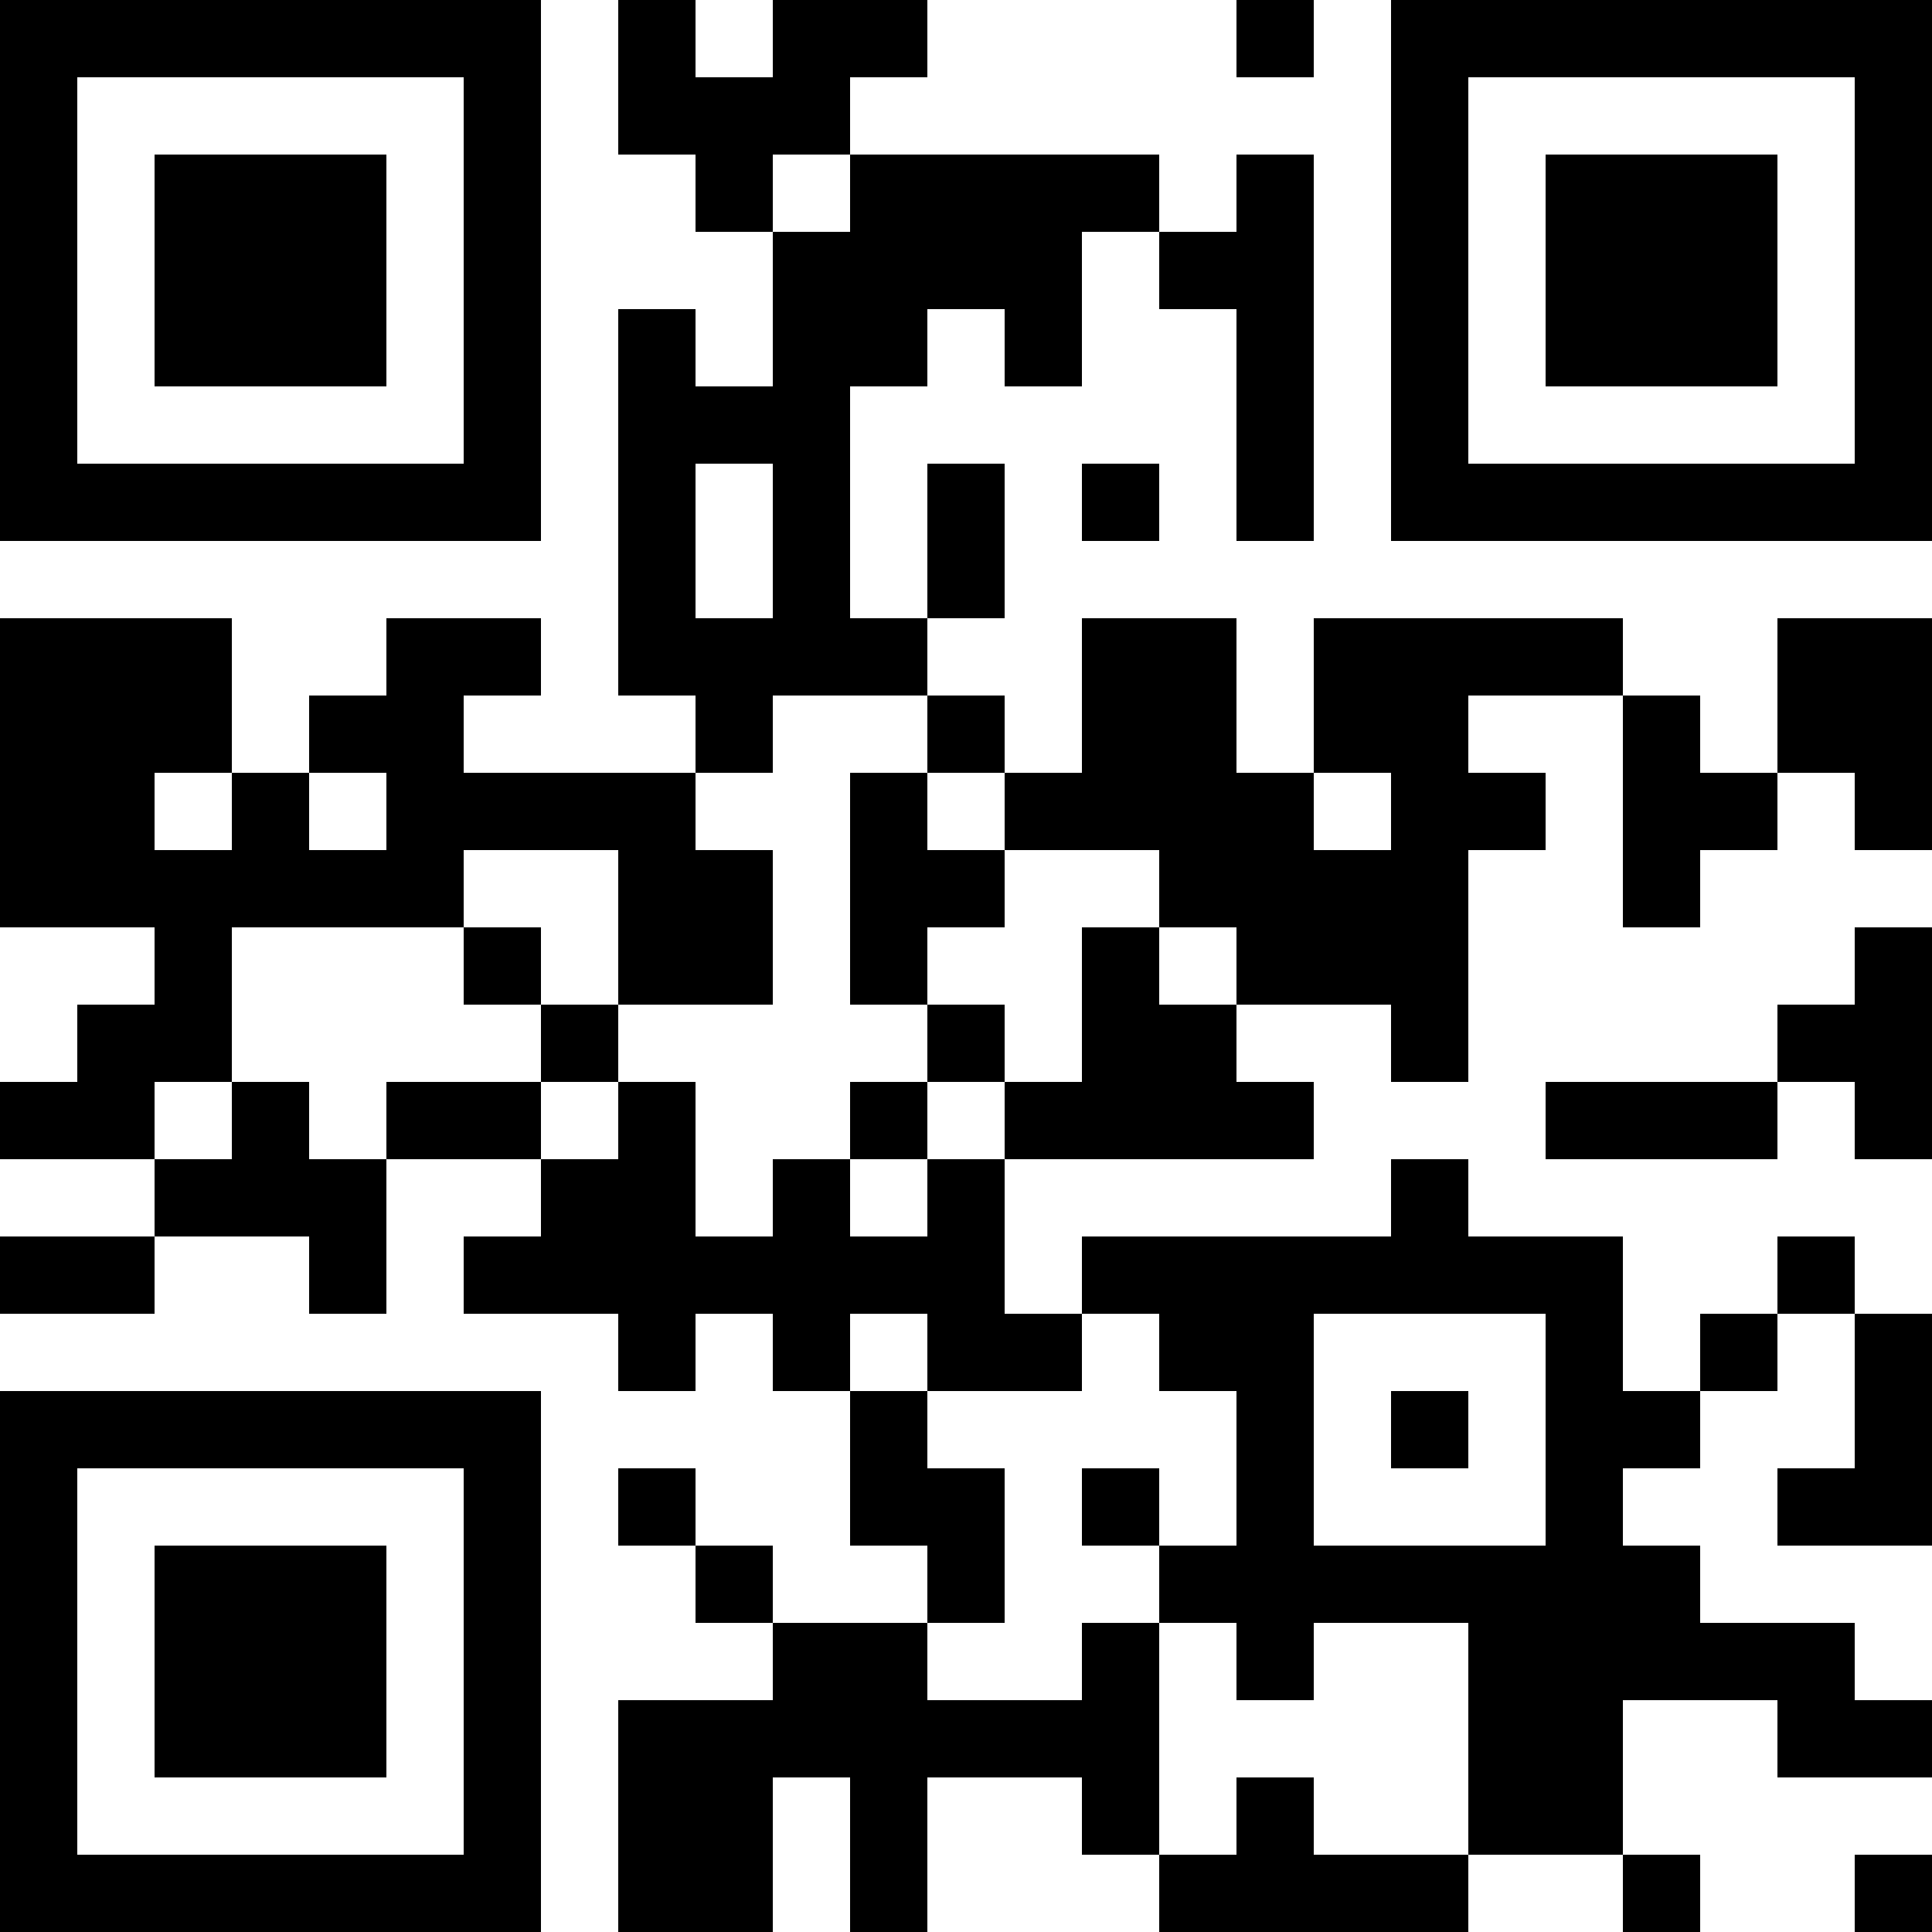
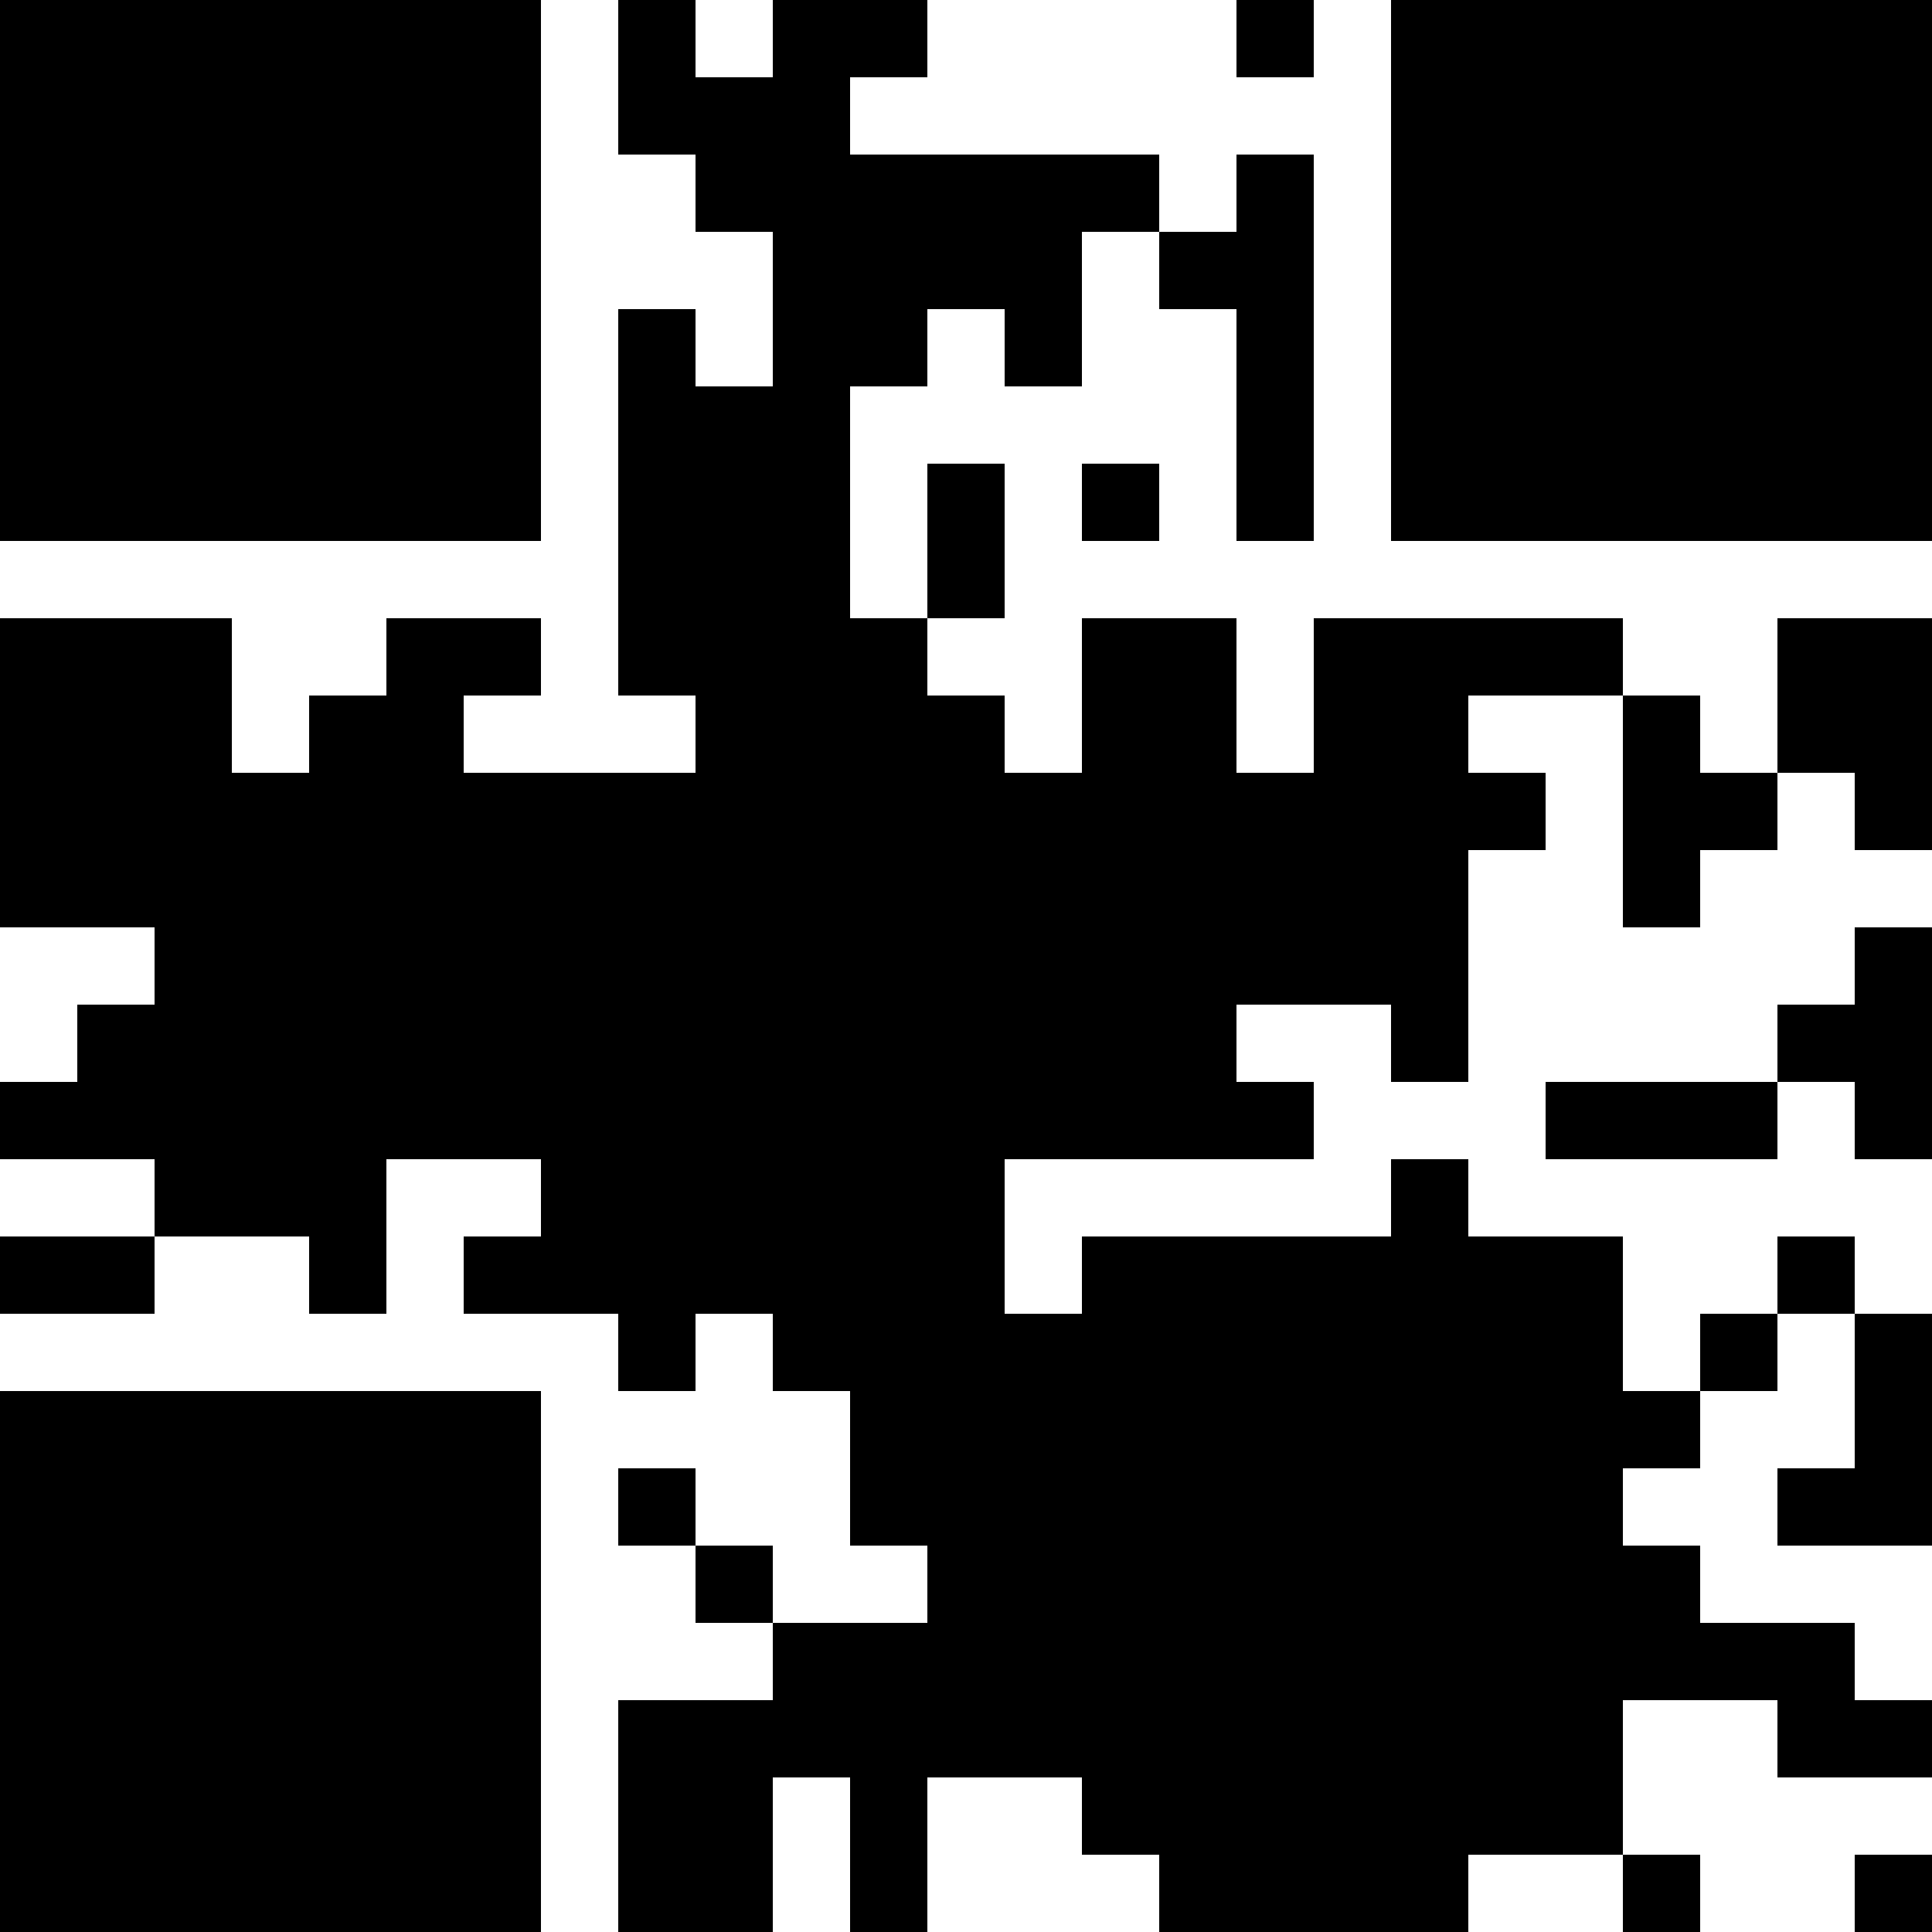
<svg xmlns="http://www.w3.org/2000/svg" version="1.1" width="300" height="300" viewBox="0 0 300 300">
  <rect x="0" y="0" width="300" height="300" fill="#ffffff" />
  <g transform="scale(12)">
    <g transform="translate(0,0)">
-       <path fill-rule="evenodd" d="M8 0L8 2L9 2L9 3L10 3L10 5L9 5L9 4L8 4L8 9L9 9L9 10L6 10L6 9L7 9L7 8L5 8L5 9L4 9L4 10L3 10L3 8L0 8L0 12L2 12L2 13L1 13L1 14L0 14L0 15L2 15L2 16L0 16L0 17L2 17L2 16L4 16L4 17L5 17L5 15L7 15L7 16L6 16L6 17L8 17L8 18L9 18L9 17L10 17L10 18L11 18L11 20L12 20L12 21L10 21L10 20L9 20L9 19L8 19L8 20L9 20L9 21L10 21L10 22L8 22L8 25L10 25L10 23L11 23L11 25L12 25L12 23L14 23L14 24L15 24L15 25L19 25L19 24L21 24L21 25L22 25L22 24L21 24L21 22L23 22L23 23L25 23L25 22L24 22L24 21L22 21L22 20L21 20L21 19L22 19L22 18L23 18L23 17L24 17L24 19L23 19L23 20L25 20L25 17L24 17L24 16L23 16L23 17L22 17L22 18L21 18L21 16L19 16L19 15L18 15L18 16L14 16L14 17L13 17L13 15L17 15L17 14L16 14L16 13L18 13L18 14L19 14L19 11L20 11L20 10L19 10L19 9L21 9L21 12L22 12L22 11L23 11L23 10L24 10L24 11L25 11L25 8L23 8L23 10L22 10L22 9L21 9L21 8L17 8L17 10L16 10L16 8L14 8L14 10L13 10L13 9L12 9L12 8L13 8L13 6L12 6L12 8L11 8L11 5L12 5L12 4L13 4L13 5L14 5L14 3L15 3L15 4L16 4L16 7L17 7L17 2L16 2L16 3L15 3L15 2L11 2L11 1L12 1L12 0L10 0L10 1L9 1L9 0ZM16 0L16 1L17 1L17 0ZM10 2L10 3L11 3L11 2ZM9 6L9 8L10 8L10 6ZM14 6L14 7L15 7L15 6ZM10 9L10 10L9 10L9 11L10 11L10 13L8 13L8 11L6 11L6 12L3 12L3 14L2 14L2 15L3 15L3 14L4 14L4 15L5 15L5 14L7 14L7 15L8 15L8 14L9 14L9 16L10 16L10 15L11 15L11 16L12 16L12 15L13 15L13 14L14 14L14 12L15 12L15 13L16 13L16 12L15 12L15 11L13 11L13 10L12 10L12 9ZM2 10L2 11L3 11L3 10ZM4 10L4 11L5 11L5 10ZM11 10L11 13L12 13L12 14L11 14L11 15L12 15L12 14L13 14L13 13L12 13L12 12L13 12L13 11L12 11L12 10ZM17 10L17 11L18 11L18 10ZM6 12L6 13L7 13L7 14L8 14L8 13L7 13L7 12ZM24 12L24 13L23 13L23 14L20 14L20 15L23 15L23 14L24 14L24 15L25 15L25 12ZM11 17L11 18L12 18L12 19L13 19L13 21L12 21L12 22L14 22L14 21L15 21L15 24L16 24L16 23L17 23L17 24L19 24L19 21L17 21L17 22L16 22L16 21L15 21L15 20L16 20L16 18L15 18L15 17L14 17L14 18L12 18L12 17ZM17 17L17 20L20 20L20 17ZM18 18L18 19L19 19L19 18ZM14 19L14 20L15 20L15 19ZM24 24L24 25L25 25L25 24ZM0 0L0 7L7 7L7 0ZM1 1L1 6L6 6L6 1ZM2 2L2 5L5 5L5 2ZM18 0L18 7L25 7L25 0ZM19 1L19 6L24 6L24 1ZM20 2L20 5L23 5L23 2ZM0 18L0 25L7 25L7 18ZM1 19L1 24L6 24L6 19ZM2 20L2 23L5 23L5 20Z" fill="#000000" />
+       <path fillRule="evenodd" d="M8 0L8 2L9 2L9 3L10 3L10 5L9 5L9 4L8 4L8 9L9 9L9 10L6 10L6 9L7 9L7 8L5 8L5 9L4 9L4 10L3 10L3 8L0 8L0 12L2 12L2 13L1 13L1 14L0 14L0 15L2 15L2 16L0 16L0 17L2 17L2 16L4 16L4 17L5 17L5 15L7 15L7 16L6 16L6 17L8 17L8 18L9 18L9 17L10 17L10 18L11 18L11 20L12 20L12 21L10 21L10 20L9 20L9 19L8 19L8 20L9 20L9 21L10 21L10 22L8 22L8 25L10 25L10 23L11 23L11 25L12 25L12 23L14 23L14 24L15 24L15 25L19 25L19 24L21 24L21 25L22 25L22 24L21 24L21 22L23 22L23 23L25 23L25 22L24 22L24 21L22 21L22 20L21 20L21 19L22 19L22 18L23 18L23 17L24 17L24 19L23 19L23 20L25 20L25 17L24 17L24 16L23 16L23 17L22 17L22 18L21 18L21 16L19 16L19 15L18 15L18 16L14 16L14 17L13 17L13 15L17 15L17 14L16 14L16 13L18 13L18 14L19 14L19 11L20 11L20 10L19 10L19 9L21 9L21 12L22 12L22 11L23 11L23 10L24 10L24 11L25 11L25 8L23 8L23 10L22 10L22 9L21 9L21 8L17 8L17 10L16 10L16 8L14 8L14 10L13 10L13 9L12 9L12 8L13 8L13 6L12 6L12 8L11 8L11 5L12 5L12 4L13 4L13 5L14 5L14 3L15 3L15 4L16 4L16 7L17 7L17 2L16 2L16 3L15 3L15 2L11 2L11 1L12 1L12 0L10 0L10 1L9 1L9 0ZM16 0L16 1L17 1L17 0ZM10 2L10 3L11 3L11 2ZM9 6L9 8L10 8L10 6ZM14 6L14 7L15 7L15 6ZM10 9L10 10L9 10L9 11L10 11L10 13L8 13L8 11L6 11L6 12L3 12L3 14L2 14L2 15L3 15L3 14L4 14L4 15L5 15L5 14L7 14L7 15L8 15L8 14L9 14L9 16L10 16L10 15L11 15L11 16L12 16L12 15L13 15L13 14L14 14L14 12L15 12L15 13L16 13L16 12L15 12L15 11L13 11L13 10L12 10L12 9ZM2 10L2 11L3 11L3 10ZM4 10L4 11L5 11L5 10ZM11 10L11 13L12 13L12 14L11 14L11 15L12 15L12 14L13 14L13 13L12 13L12 12L13 12L13 11L12 11L12 10ZM17 10L17 11L18 11L18 10ZM6 12L6 13L7 13L7 14L8 14L8 13L7 13L7 12ZM24 12L24 13L23 13L23 14L20 14L20 15L23 15L23 14L24 14L24 15L25 15L25 12ZM11 17L11 18L12 18L12 19L13 19L13 21L12 21L12 22L14 22L14 21L15 21L15 24L16 24L16 23L17 23L17 24L19 24L19 21L17 21L17 22L16 22L16 21L15 21L15 20L16 20L16 18L15 18L15 17L14 17L14 18L12 18L12 17ZM17 17L17 20L20 20L20 17ZM18 18L18 19L19 19L19 18ZM14 19L14 20L15 20L15 19ZM24 24L24 25L25 25L25 24ZM0 0L0 7L7 7L7 0ZM1 1L1 6L6 6L6 1ZM2 2L2 5L5 5L5 2ZM18 0L18 7L25 7L25 0ZM19 1L19 6L24 6L24 1ZM20 2L20 5L23 5L23 2ZM0 18L0 25L7 25L7 18ZM1 19L1 24L6 24L6 19ZM2 20L2 23L5 23L5 20Z" fill="#000000" />
    </g>
  </g>
</svg>
